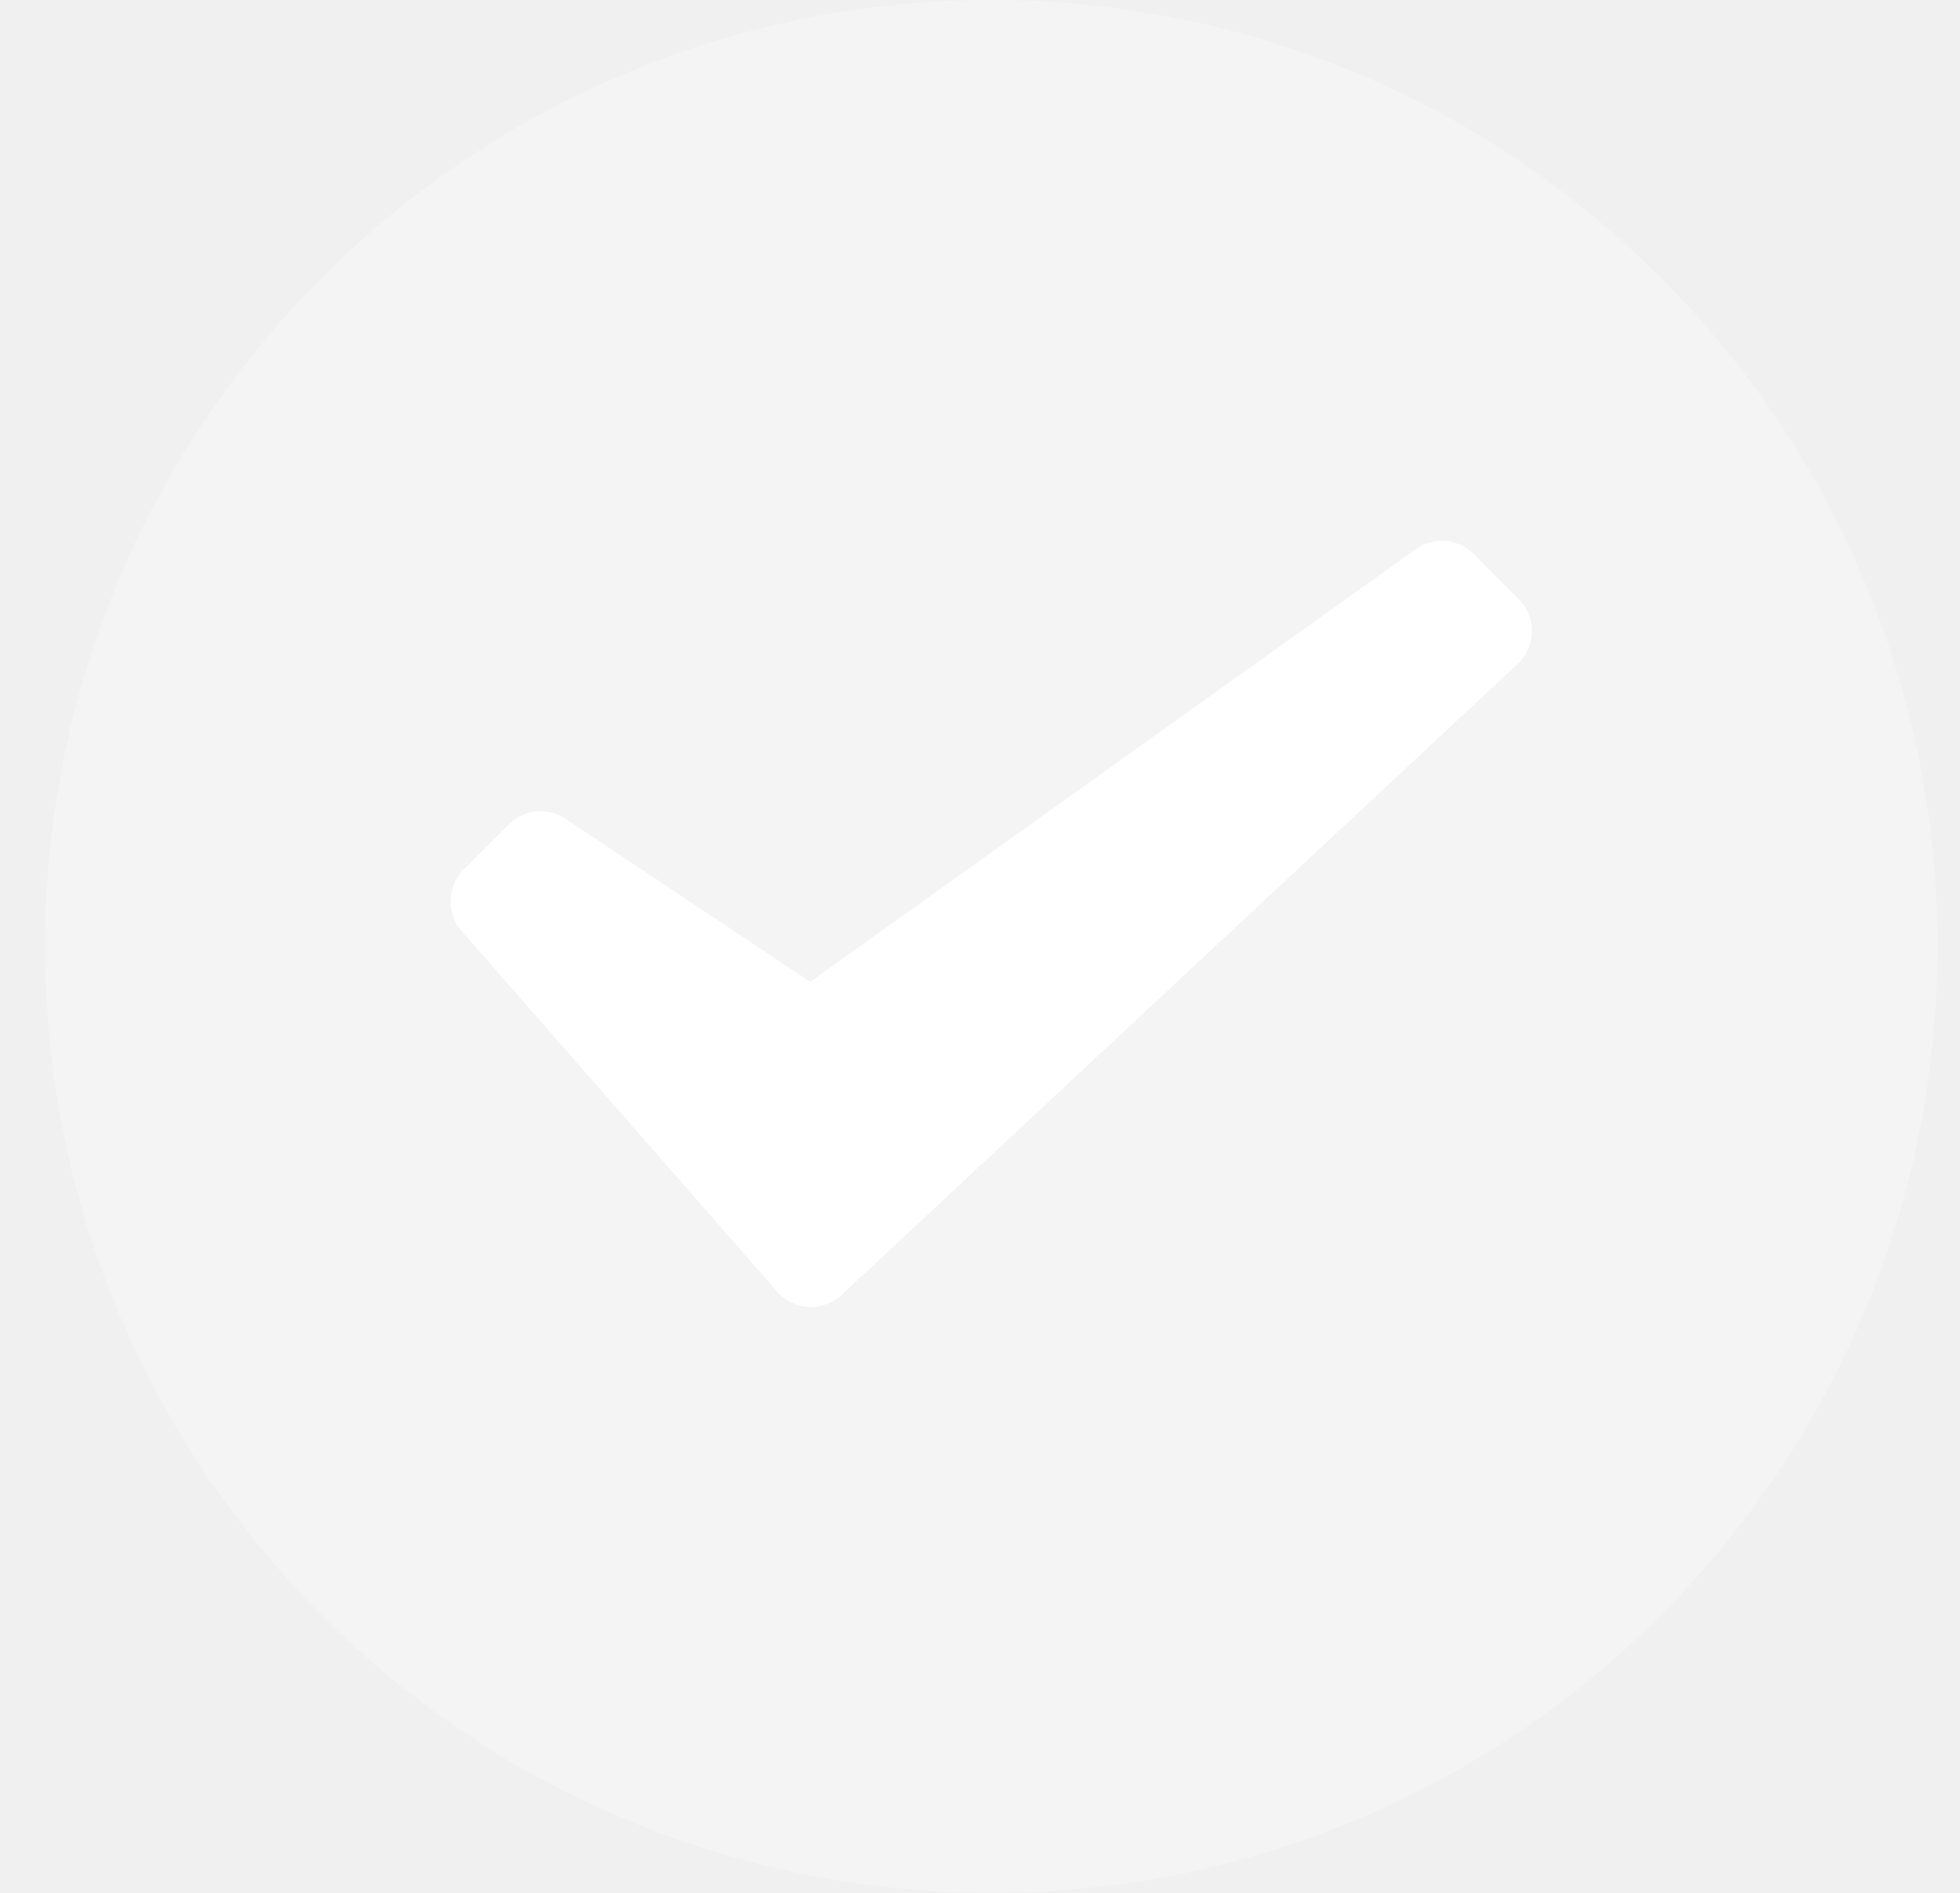
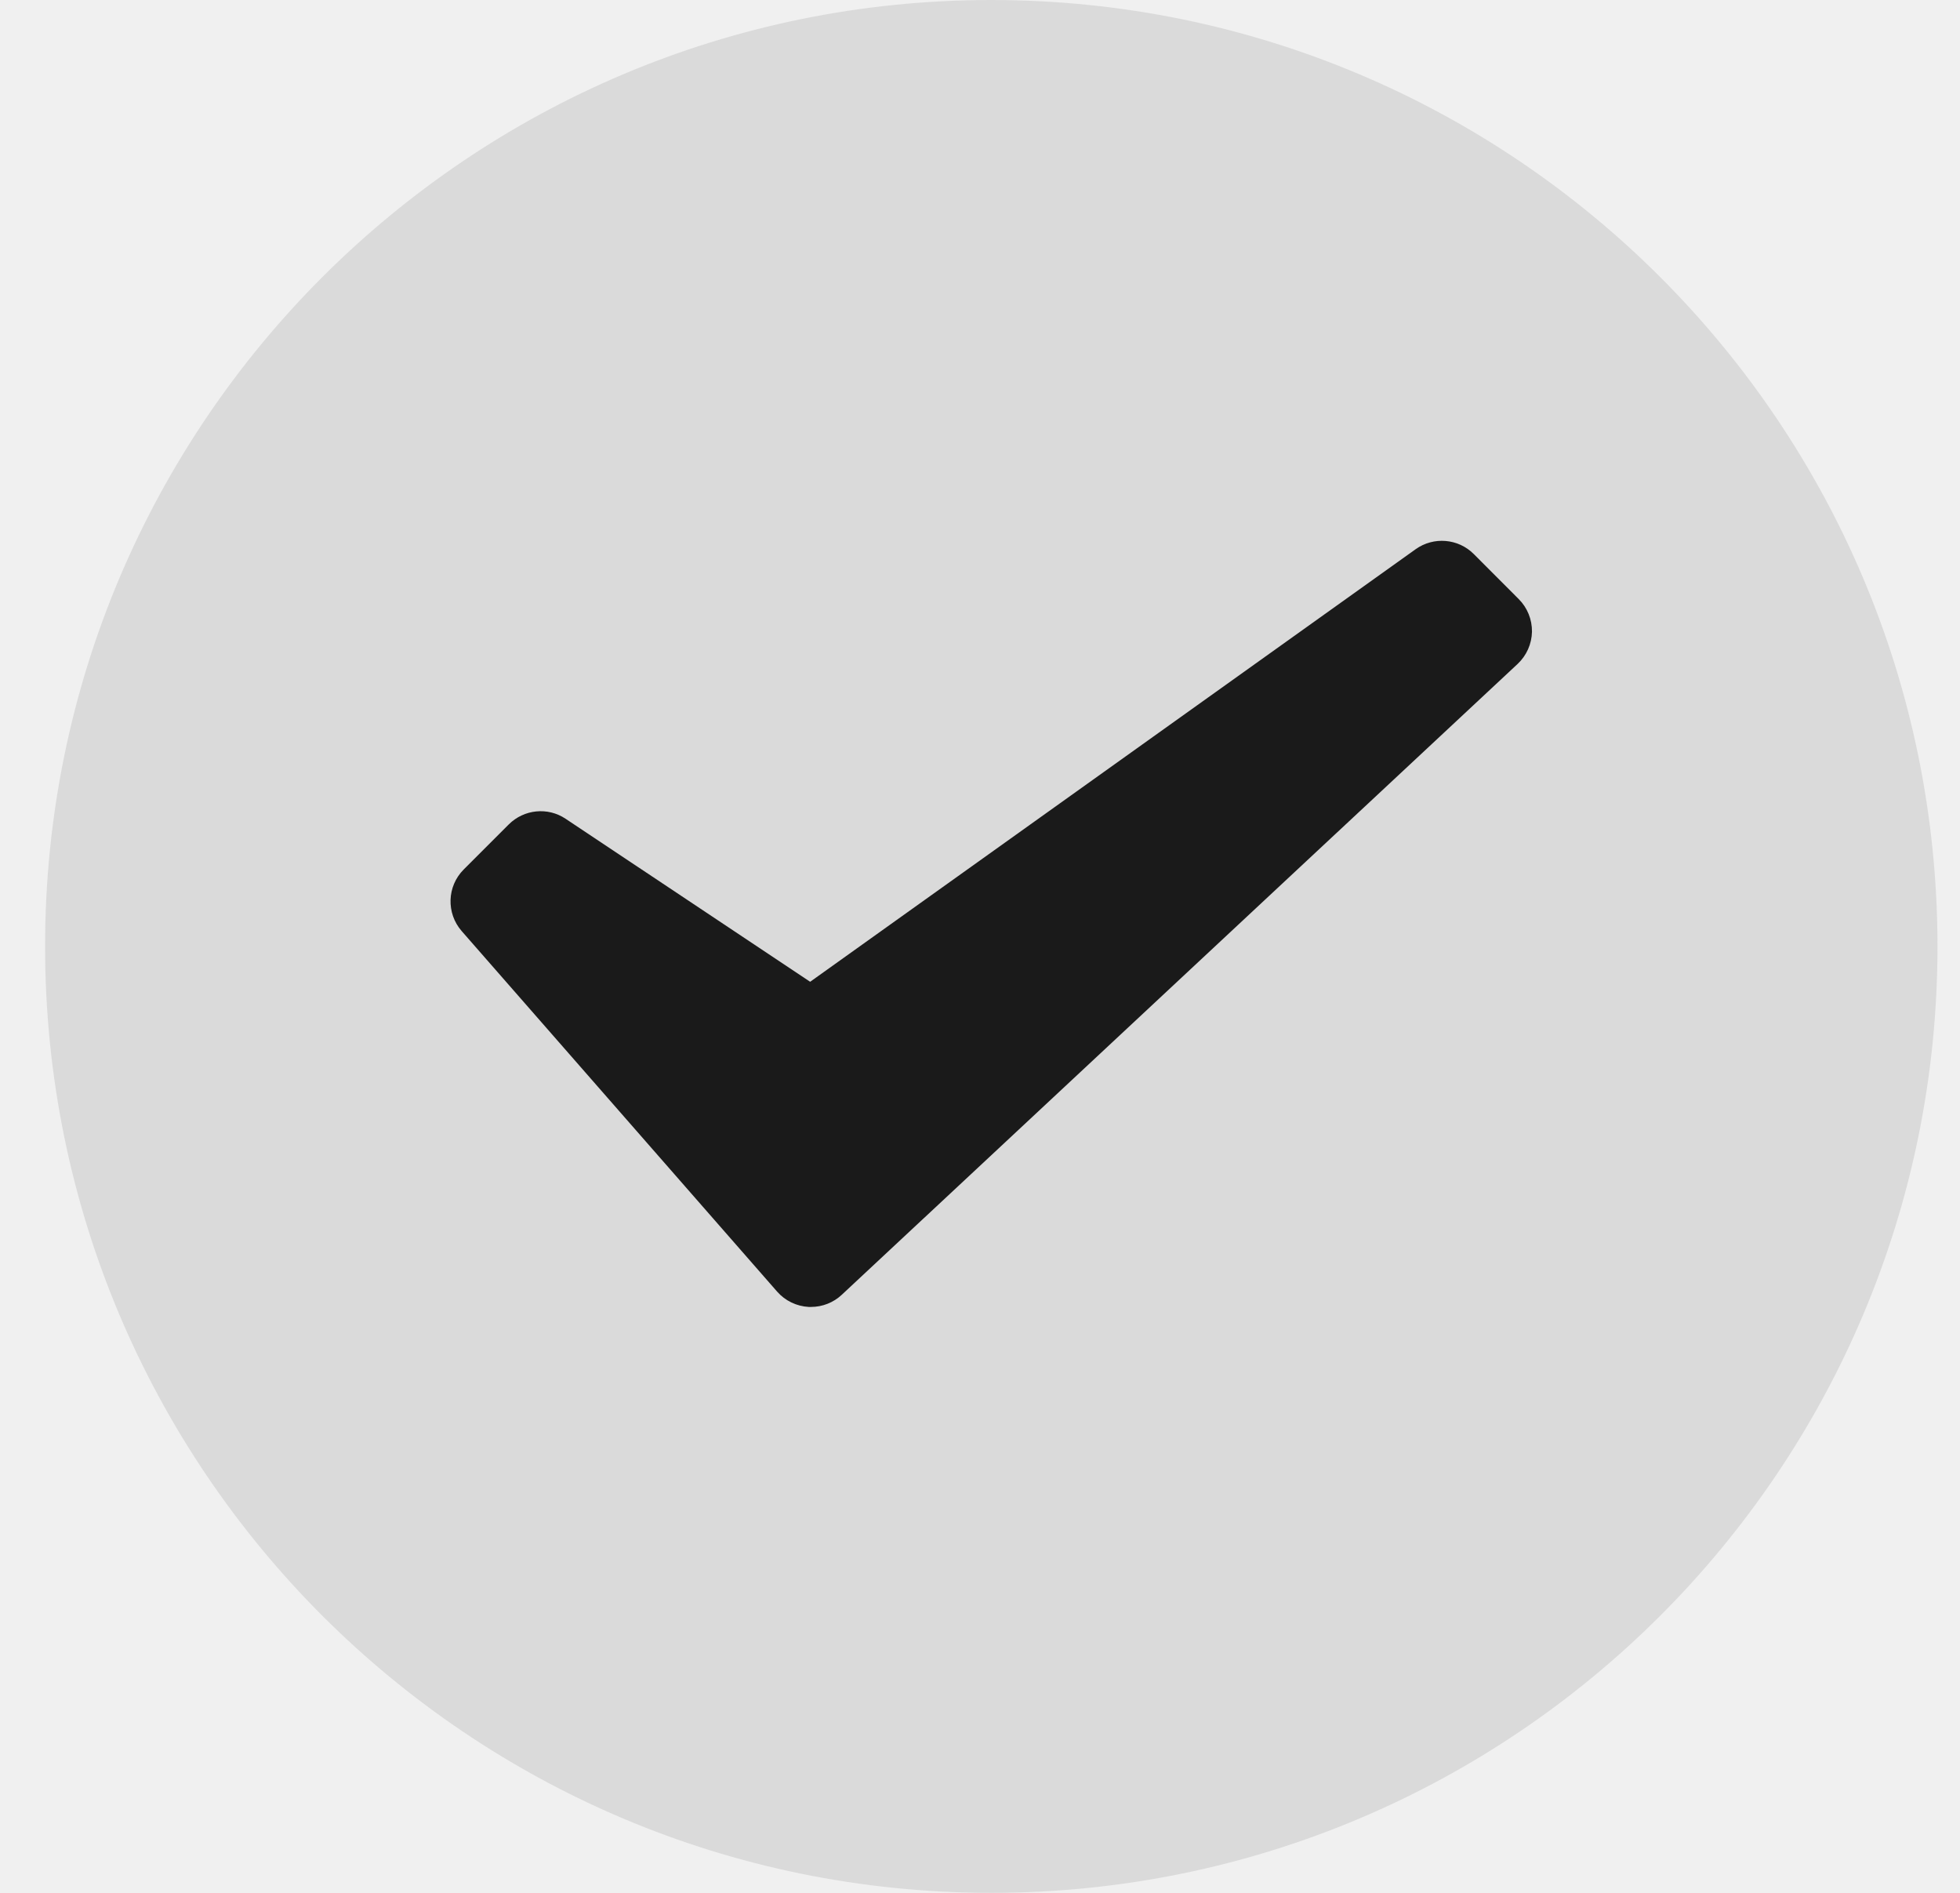
<svg xmlns="http://www.w3.org/2000/svg" width="29" height="28" viewBox="0 0 29 28" fill="none">
-   <rect x="0.667" width="28" height="28" rx="14" fill="white" fill-opacity="0.25" />
-   <g clip-path="url(#clip0_856_1222)">
-     <path d="M22.471 8.862L21.805 8.195C21.575 7.965 21.211 7.935 20.946 8.124L11.987 14.523L8.369 12.112C8.105 11.935 7.753 11.971 7.528 12.195L6.861 12.862C6.613 13.11 6.6 13.508 6.831 13.773L11.498 19.106C11.617 19.242 11.786 19.323 11.966 19.333C11.977 19.333 11.989 19.333 11.999 19.333C12.168 19.333 12.331 19.269 12.454 19.154L22.455 9.821C22.587 9.697 22.663 9.526 22.667 9.345C22.669 9.164 22.599 8.99 22.471 8.862Z" fill="white" />
+   <rect x="0.667" width="28" height="28" rx="14" fill="#1A1A1A" fill-opacity="0.1" />
+   <g clip-path="url(#clip0_955_2)">
+     <path d="M22.471 8.862L21.805 8.195C21.575 7.965 21.211 7.935 20.946 8.124L11.987 14.523L8.369 12.112C8.105 11.935 7.753 11.971 7.528 12.195L6.861 12.862C6.613 13.11 6.6 13.508 6.831 13.773L11.498 19.106C11.617 19.242 11.786 19.323 11.966 19.333C11.977 19.333 11.989 19.333 11.999 19.333C12.168 19.333 12.331 19.269 12.454 19.154L22.455 9.821C22.587 9.697 22.663 9.526 22.667 9.345C22.669 9.164 22.599 8.99 22.471 8.862Z" fill="#1A1A1A" />
  </g>
  <defs>
-     <clipPath id="clip0_856_1222">
+     <clipPath id="clip0_955_2">
      <rect width="16" height="16" fill="white" transform="translate(6.6665 6)" />
    </clipPath>
  </defs>
</svg>
